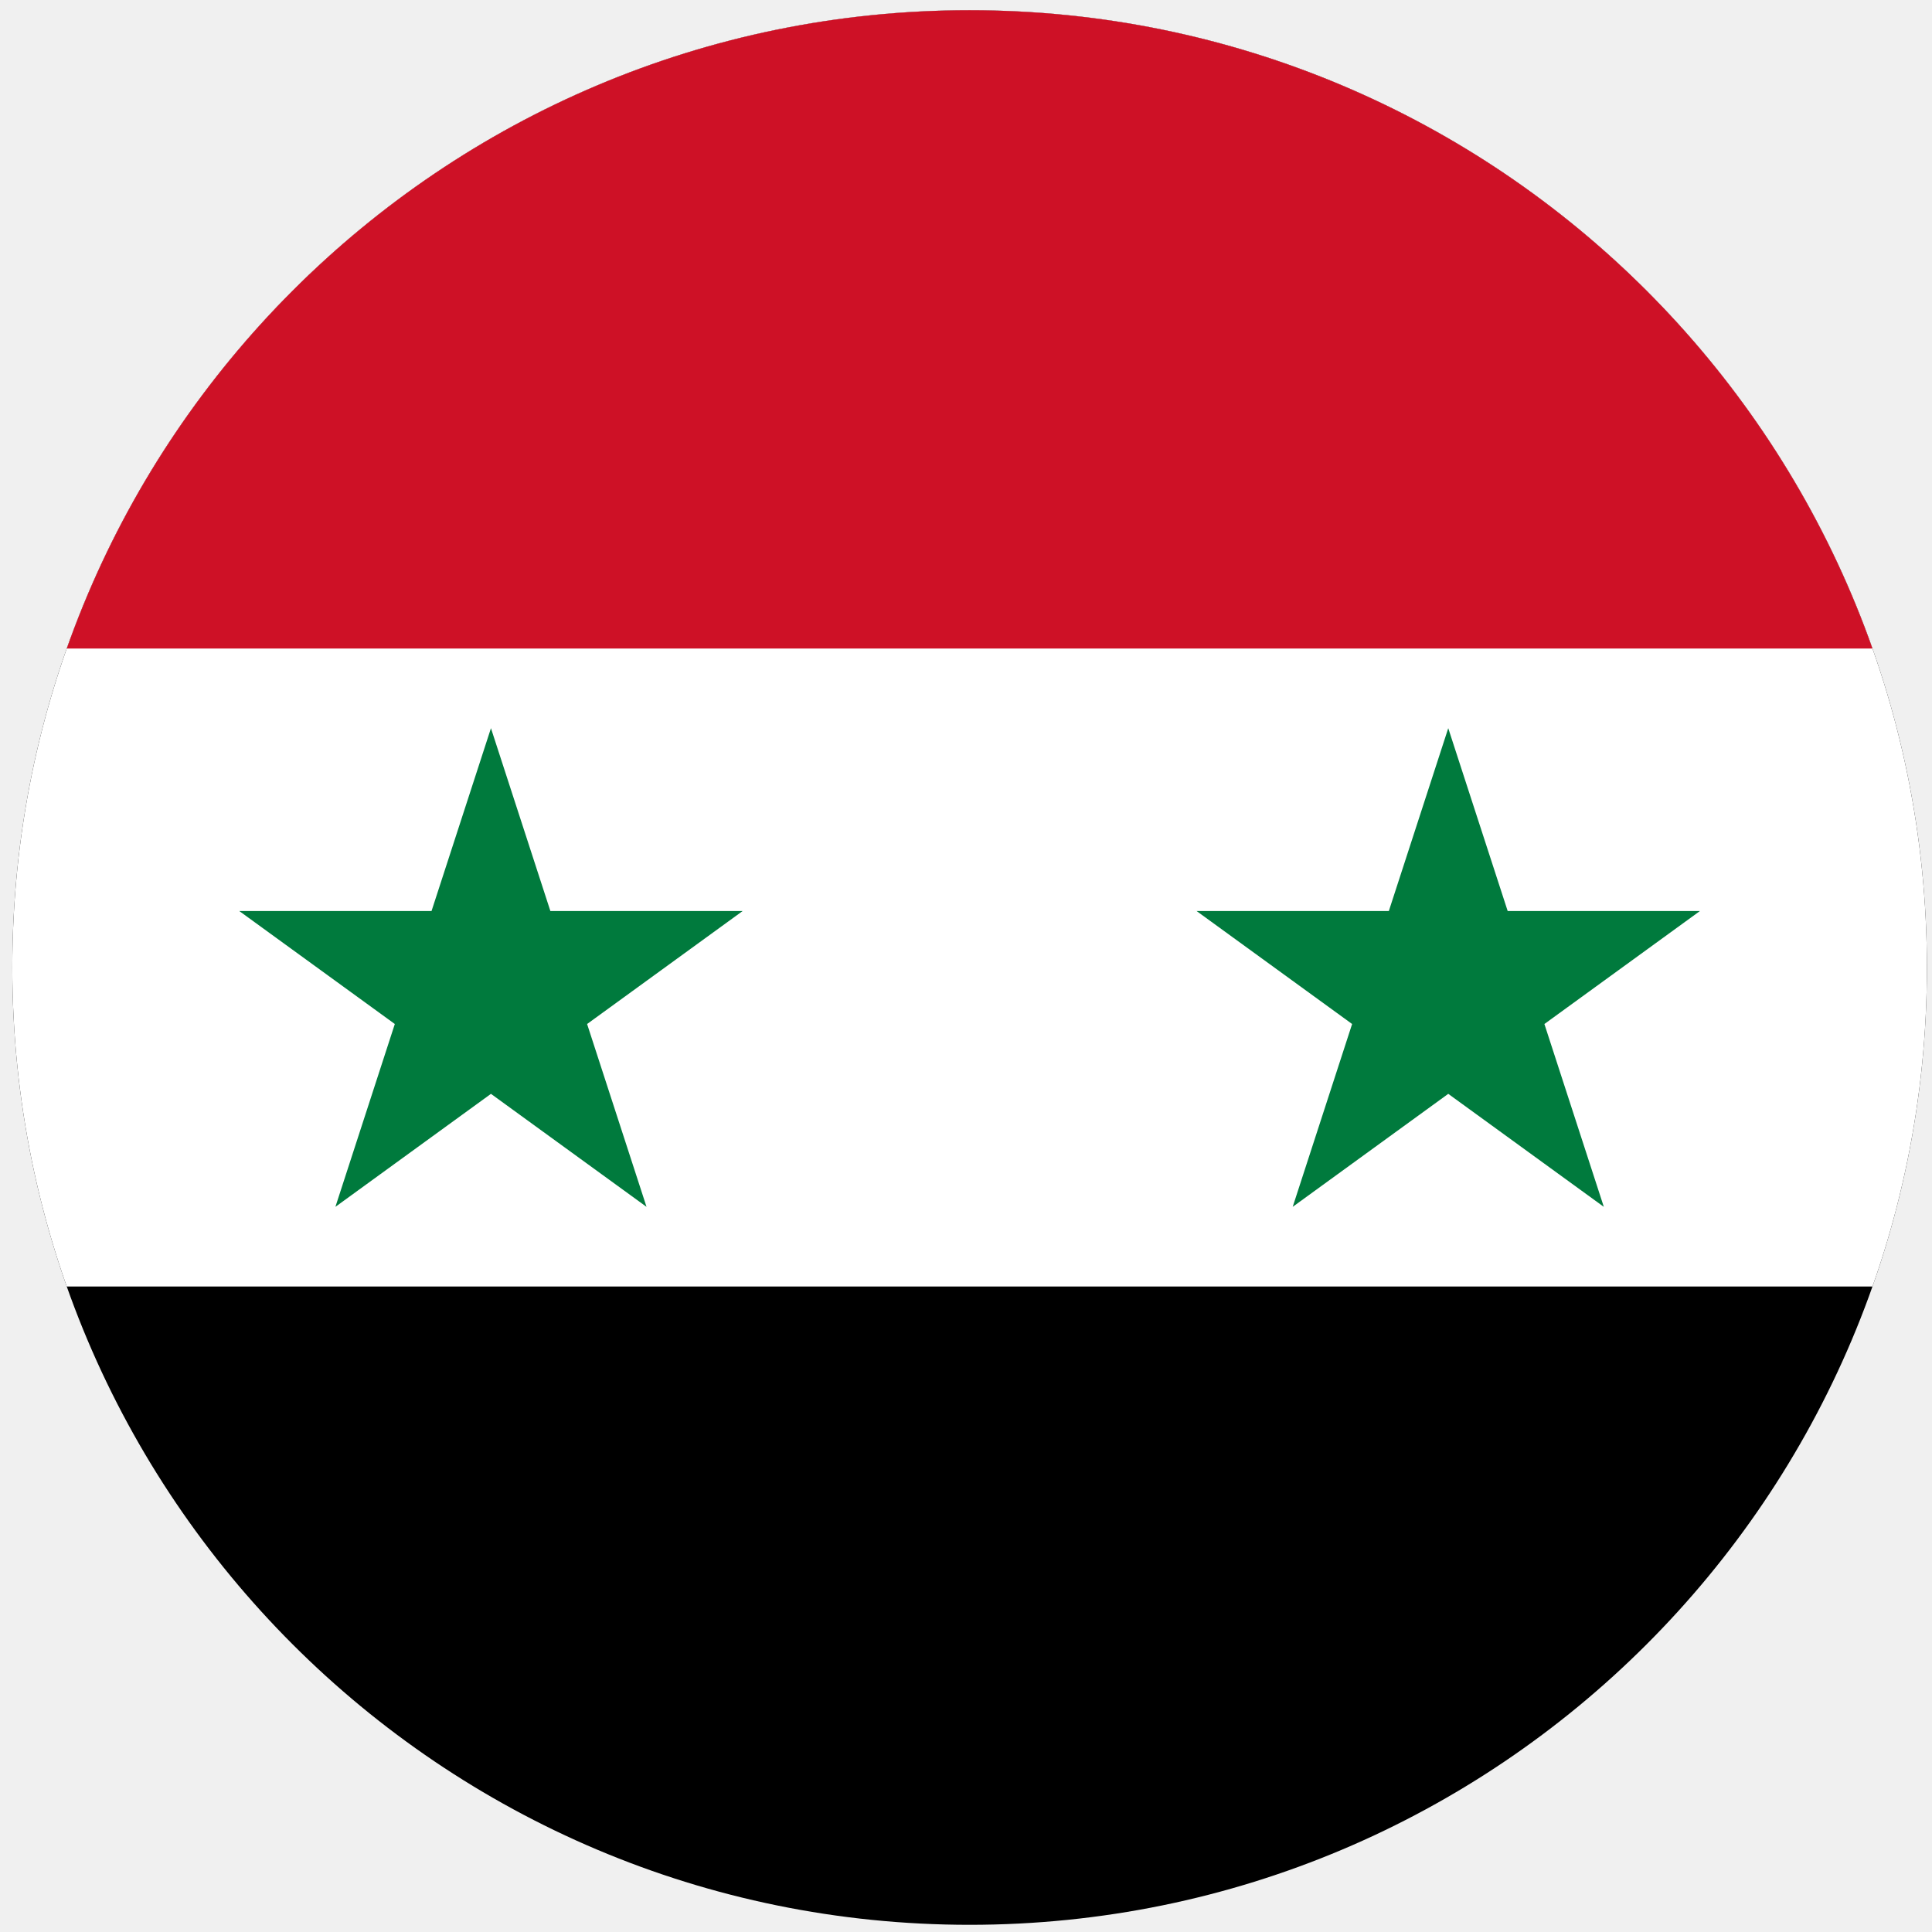
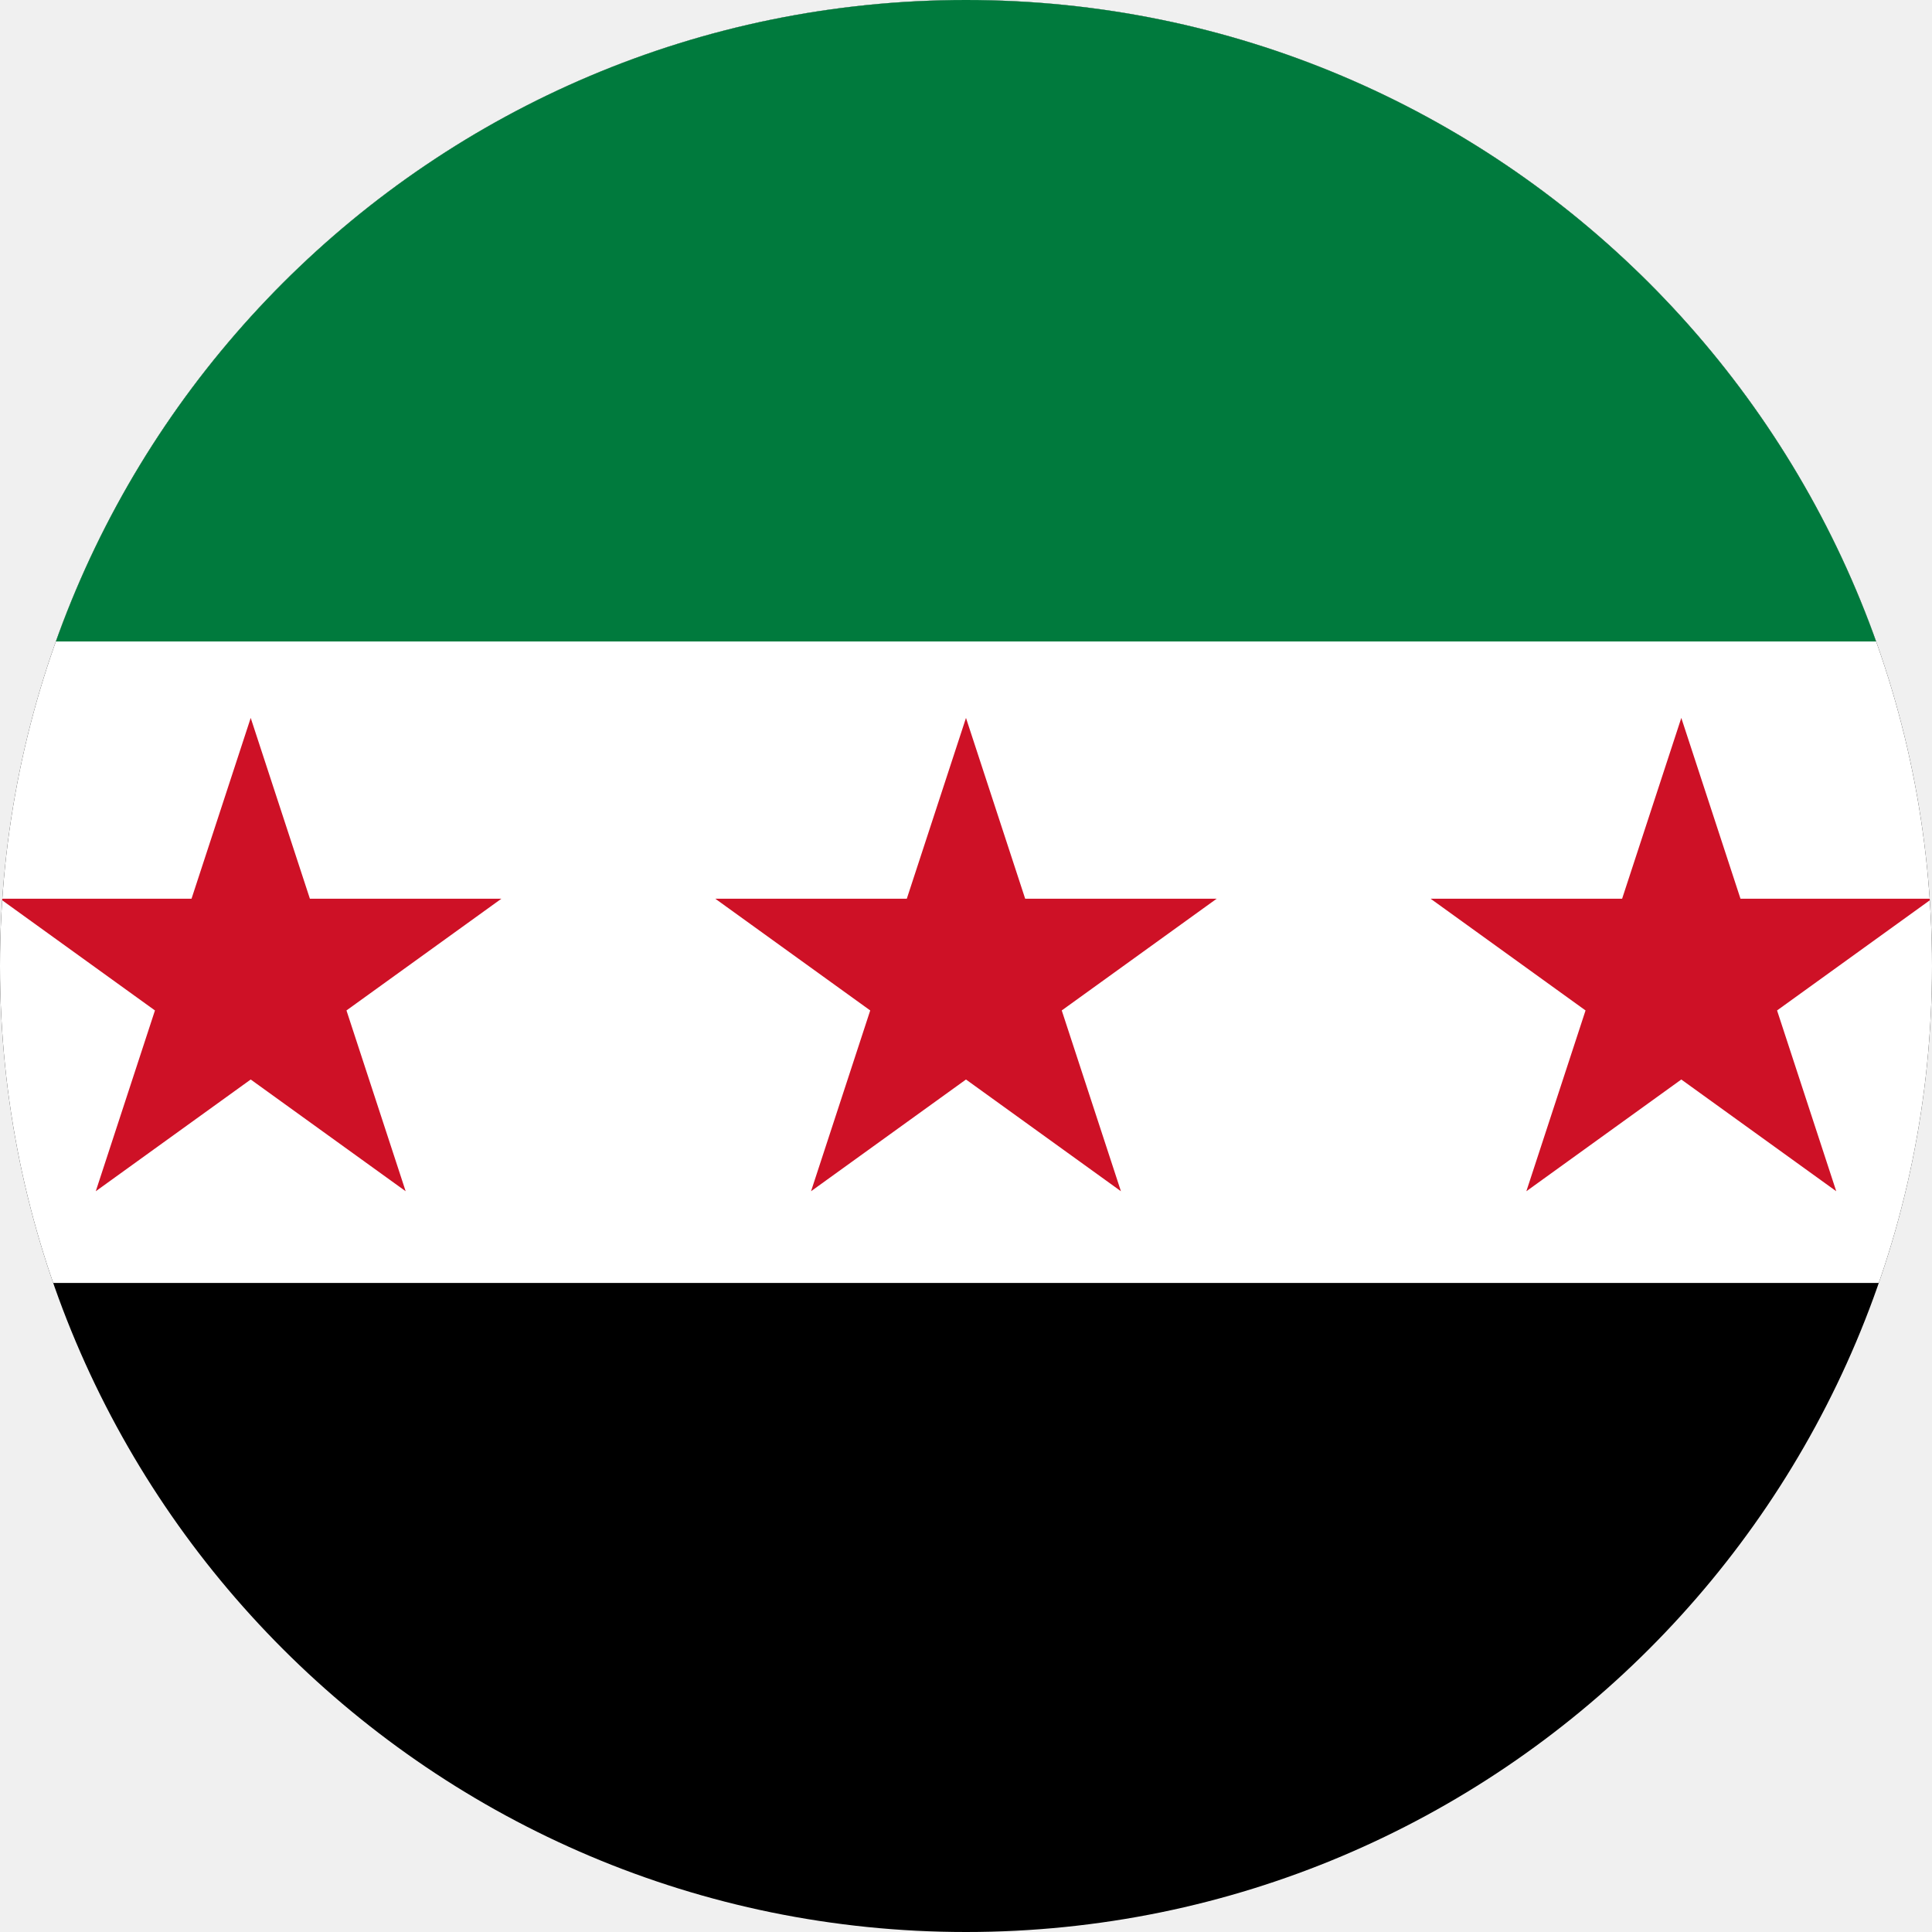
- <svg xmlns="http://www.w3.org/2000/svg" width="111" height="111" viewBox="0 0 111 111" fill="none">
-   <g clip-path="url(#clip0_5158_354900)">
-     <path d="M0.708 0.587H110.708V110.587H0.708V0.587Z" fill="black" />
-     <path d="M0.708 0.587H110.708V73.914H0.708V0.587Z" fill="white" />
-     <path d="M0.708 0.587H110.708V37.261H0.708V0.587Z" fill="#CE1126" />
-     <path d="M19.27 69.337L28.207 41.837L37.145 69.337L13.748 52.343H42.666M74.27 69.337L83.207 41.837L92.145 69.337L68.749 52.343H97.666" fill="#007A3D" />
-   </g>
-   <defs>
-     <clipPath id="clip0_5158_354900">
-       <rect x="0.708" y="0.587" width="110" height="110" rx="55" fill="white" />
+ <svg xmlns="http://www.w3.org/2000/svg" width="111" height="111" version="1.1" id="svg4">
+   <defs id="defs4">
+     <clipPath clipPathUnits="userSpaceOnUse" id="clipPath10">
+       <rect style="fill:#ffff00" id="rect10" width="512" height="512" x="0" y="0" rx="256" />
    </clipPath>
  </defs>
+   <g id="g1" clip-path="url(#clipPath10)" transform="scale(0.2167969)">
+     <path d="M 0,0 H 512 V 512 H 0 Z" id="path1" />
+     <path d="M 0,0 H 512 V 340 H 0 Z" fill="#ffffff" id="path2" />
+     <path d="M 0,0 H 512 V 170 H 0 Z" fill="#007a3d" id="path3" />
+     <path d="M 25.379,315.69 66.441,190.255 107.503,315.69 -2.04e-6,238.167 H 132.879 m 271.622,77.523 41.062,-125.435 41.062,125.435 L 379.121,238.167 H 512 M 214.935,315.69 255.997,190.255 297.058,315.69 189.555,238.167 H 322.434" fill="#ce1126" id="path4" style="stroke-width:0.839" />
+   </g>
</svg>
